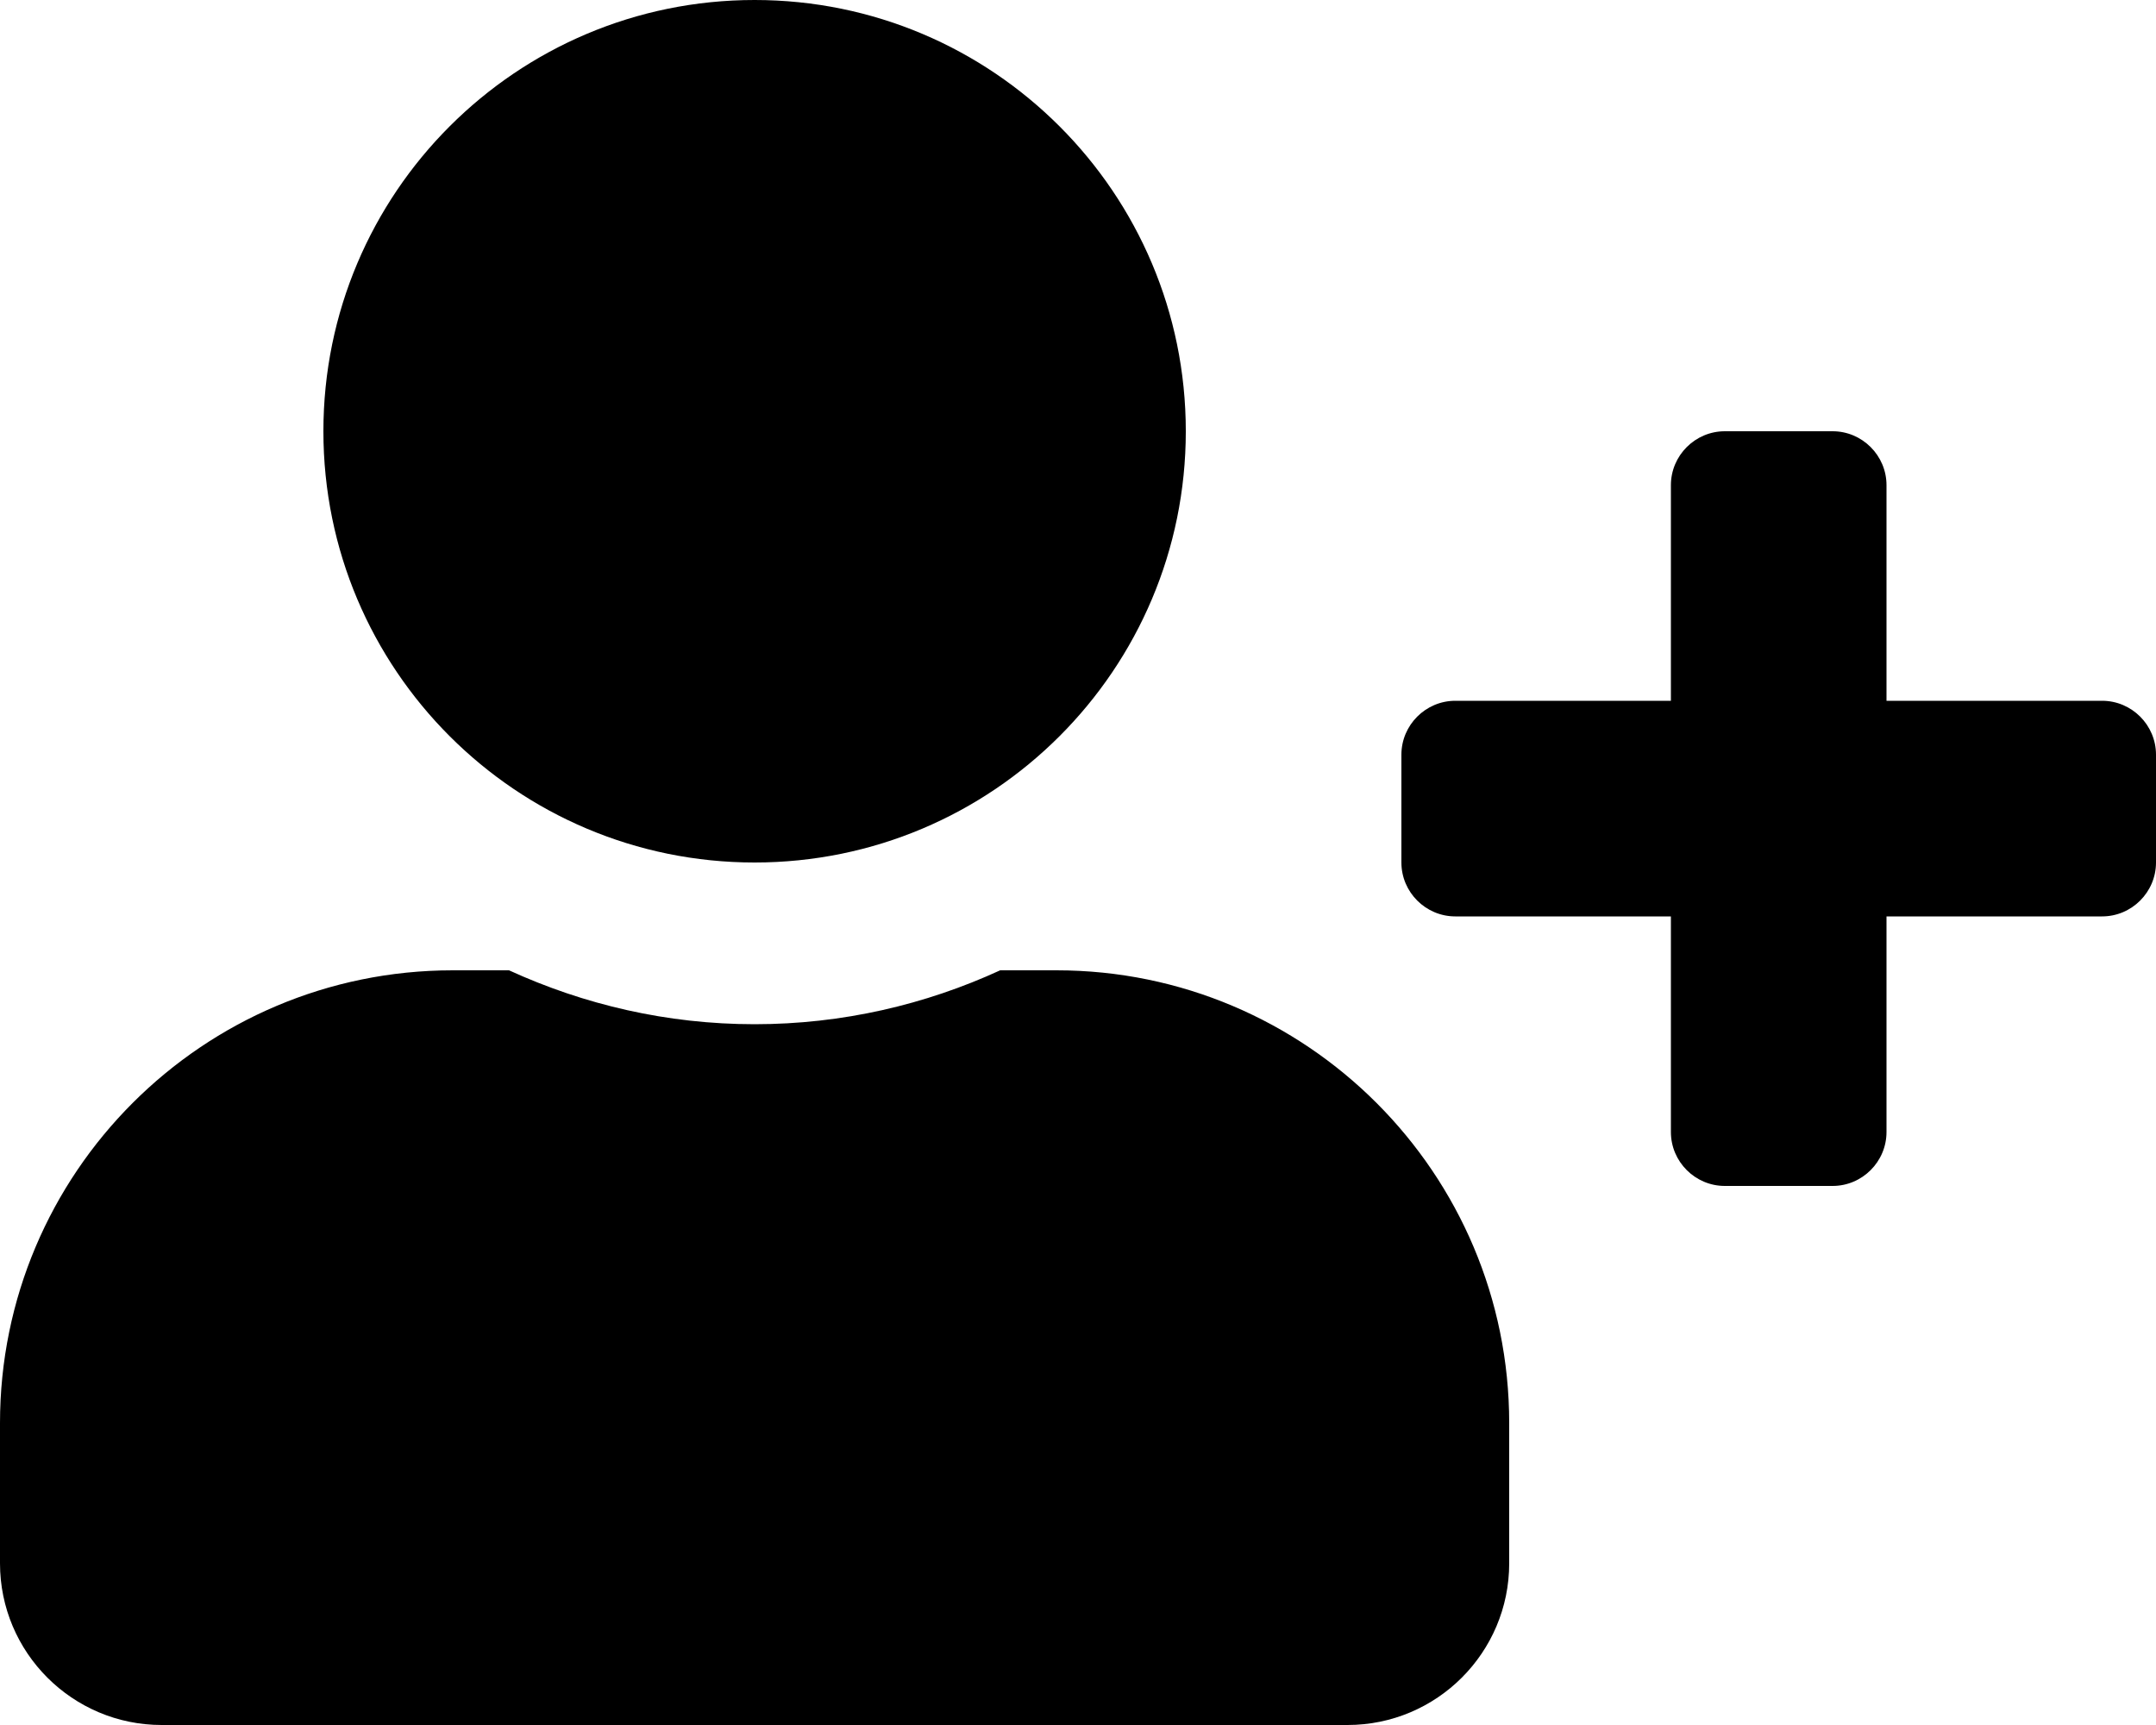
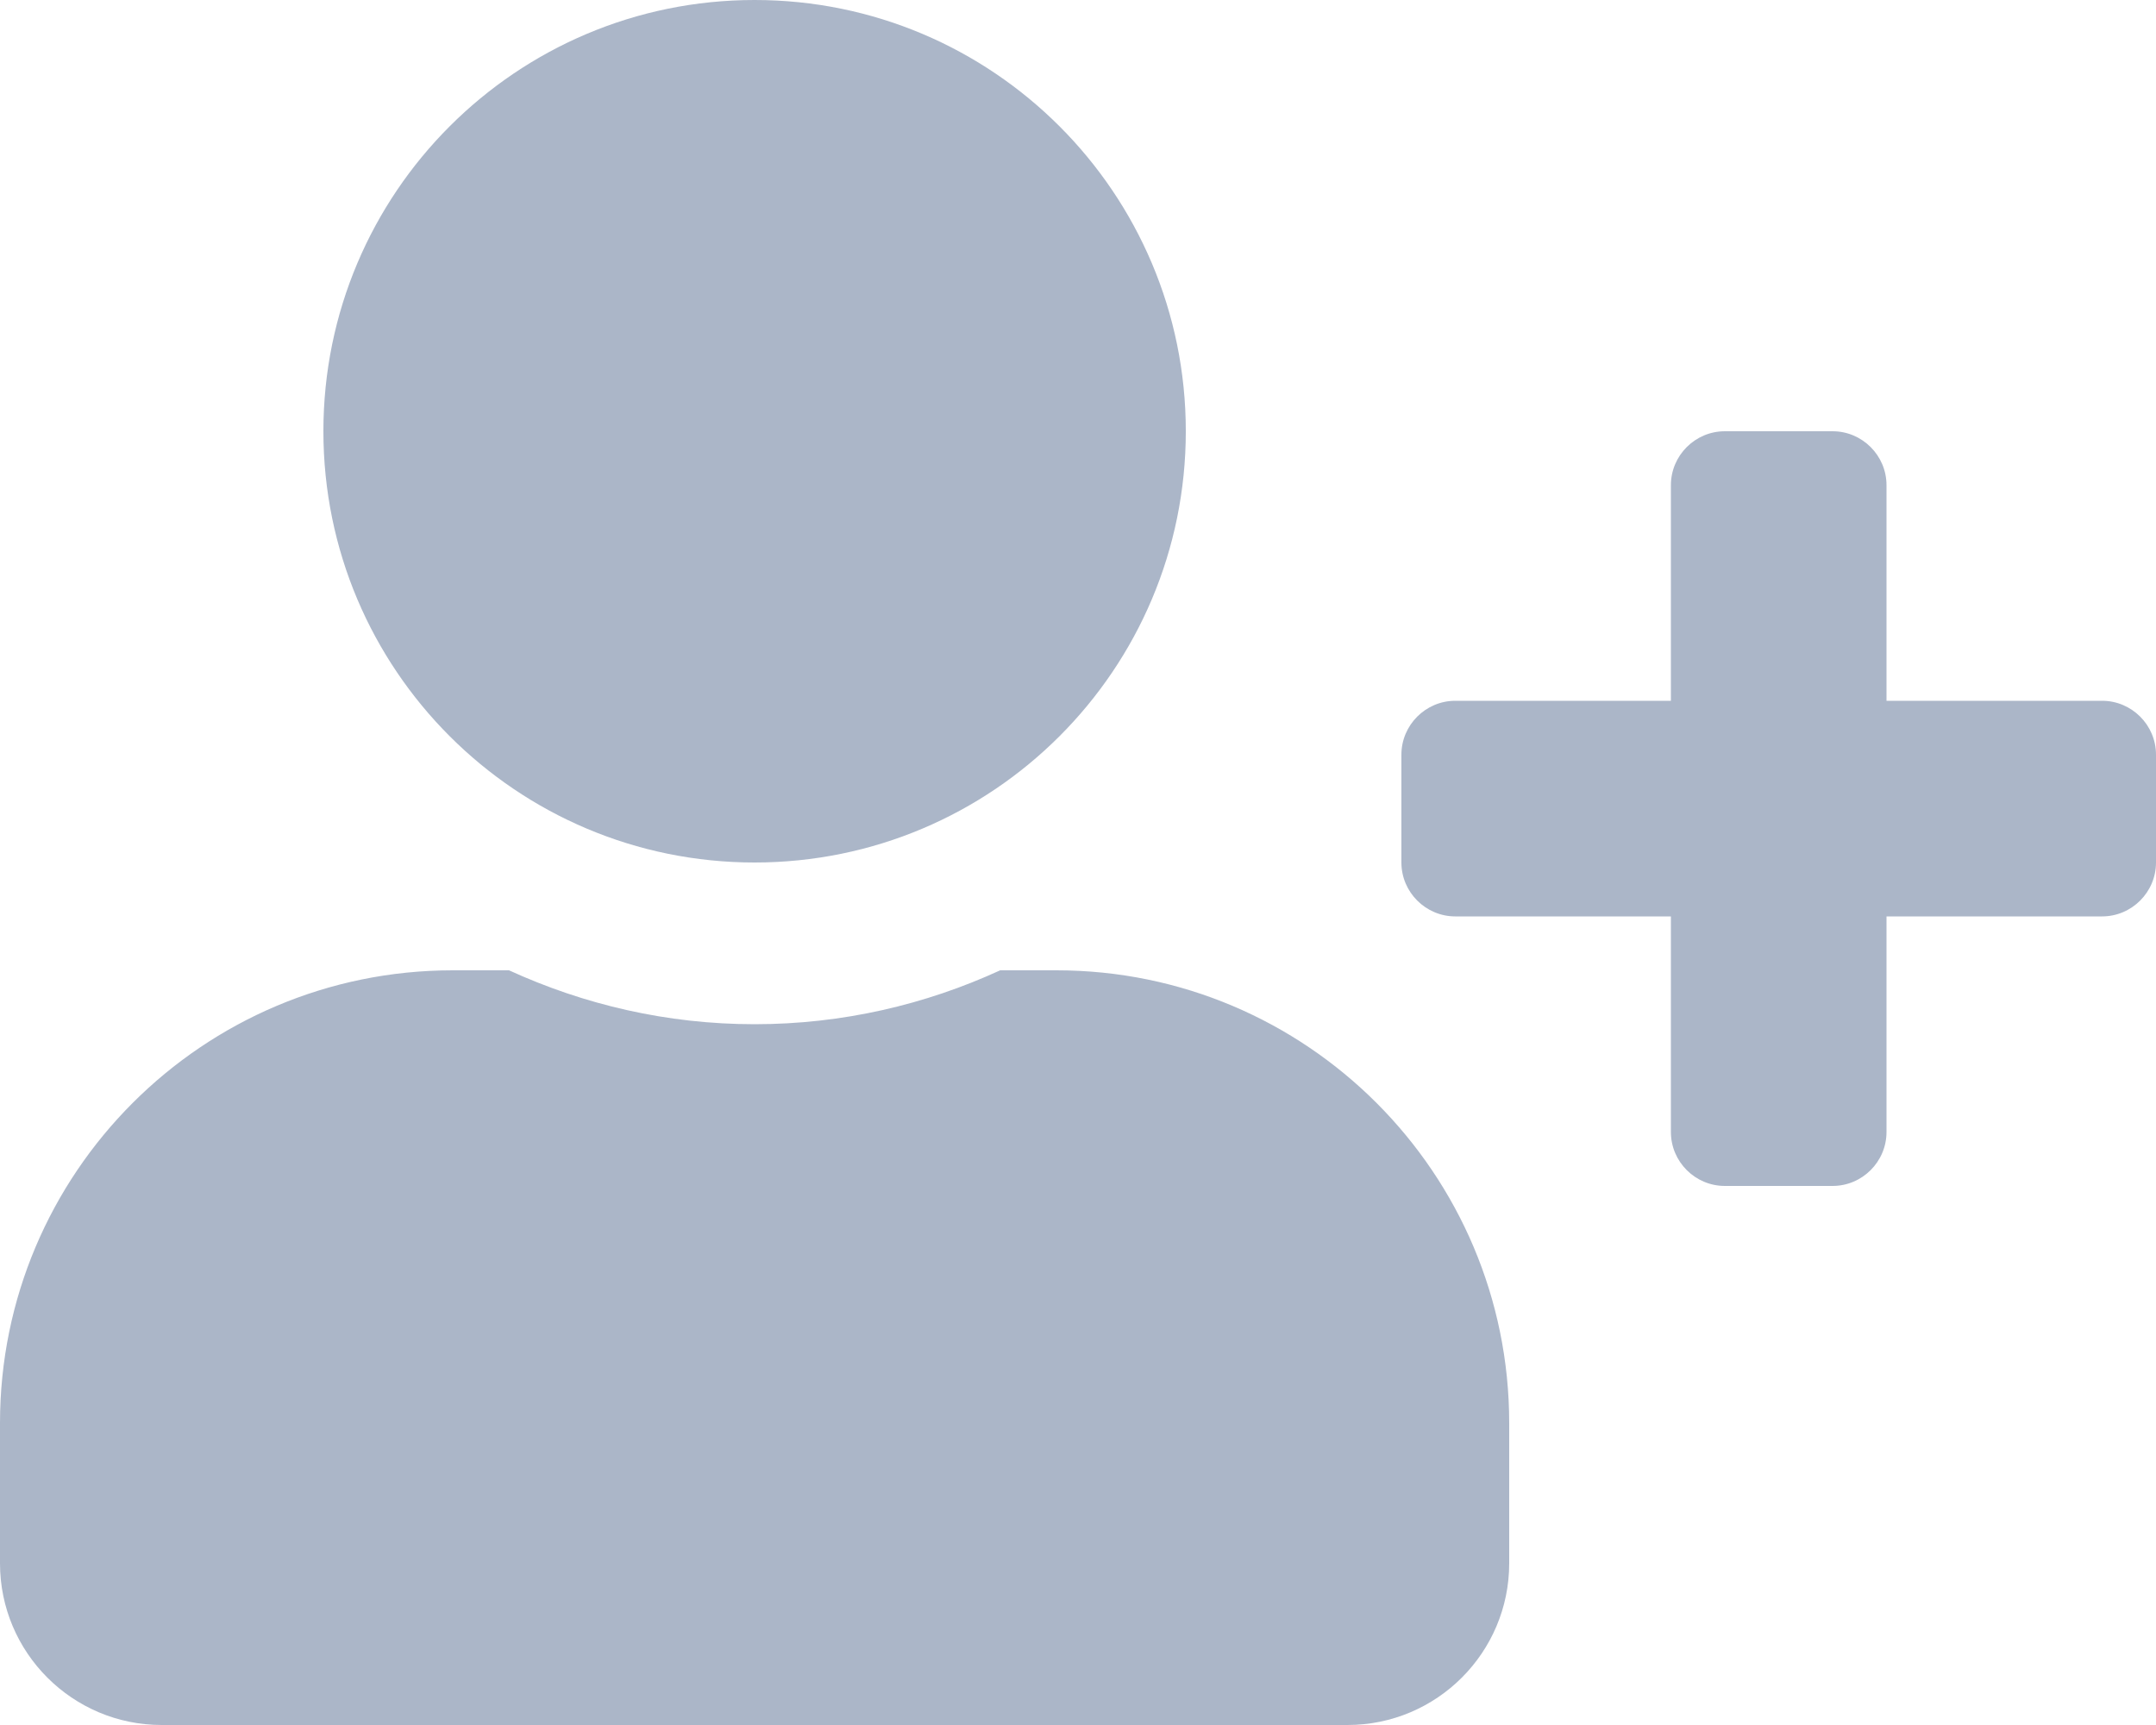
<svg xmlns="http://www.w3.org/2000/svg" aria-hidden="true" data-prefix="fas" data-icon="user-plus" class="svg-inline--fa fa-user-plus fa-w-20" role="img" viewBox="0 0 640 512">
-   <path fill="currentColor" d="M624 208h-64v-64c0-8.8-7.2-16-16-16h-32c-8.8 0-16 7.2-16 16v64h-64c-8.8 0-16 7.2-16 16v32c0 8.8 7.2 16 16 16h64v64c0 8.8 7.2 16 16 16h32c8.8 0 16-7.2 16-16v-64h64c8.8 0 16-7.2 16-16v-32c0-8.8-7.2-16-16-16zm-400 48c70.7 0 128-57.3 128-128S294.7 0 224 0 96 57.3 96 128s57.3 128 128 128zm89.6 32h-16.7c-22.2 10.2-46.9 16-72.9 16s-50.6-5.8-72.9-16h-16.7C60.2 288 0 348.2 0 422.4V464c0 26.5 21.5 48 48 48h352c26.5 0 48-21.5 48-48v-41.6c0-74.2-60.2-134.4-134.4-134.4z" />
+   <path fill="#ABB6C8" d="M624 208h-64v-64c0-8.8-7.2-16-16-16h-32c-8.8 0-16 7.2-16 16v64h-64c-8.8 0-16 7.2-16 16v32c0 8.8 7.2 16 16 16h64v64c0 8.8 7.2 16 16 16h32c8.8 0 16-7.2 16-16v-64h64c8.8 0 16-7.2 16-16v-32c0-8.8-7.2-16-16-16zm-400 48c70.7 0 128-57.3 128-128S294.7 0 224 0 96 57.3 96 128s57.3 128 128 128zm89.6 32h-16.7c-22.2 10.2-46.9 16-72.9 16s-50.6-5.8-72.9-16h-16.7C60.2 288 0 348.2 0 422.4V464c0 26.5 21.5 48 48 48h352c26.5 0 48-21.5 48-48v-41.6c0-74.2-60.2-134.4-134.4-134.4z" />
</svg>
